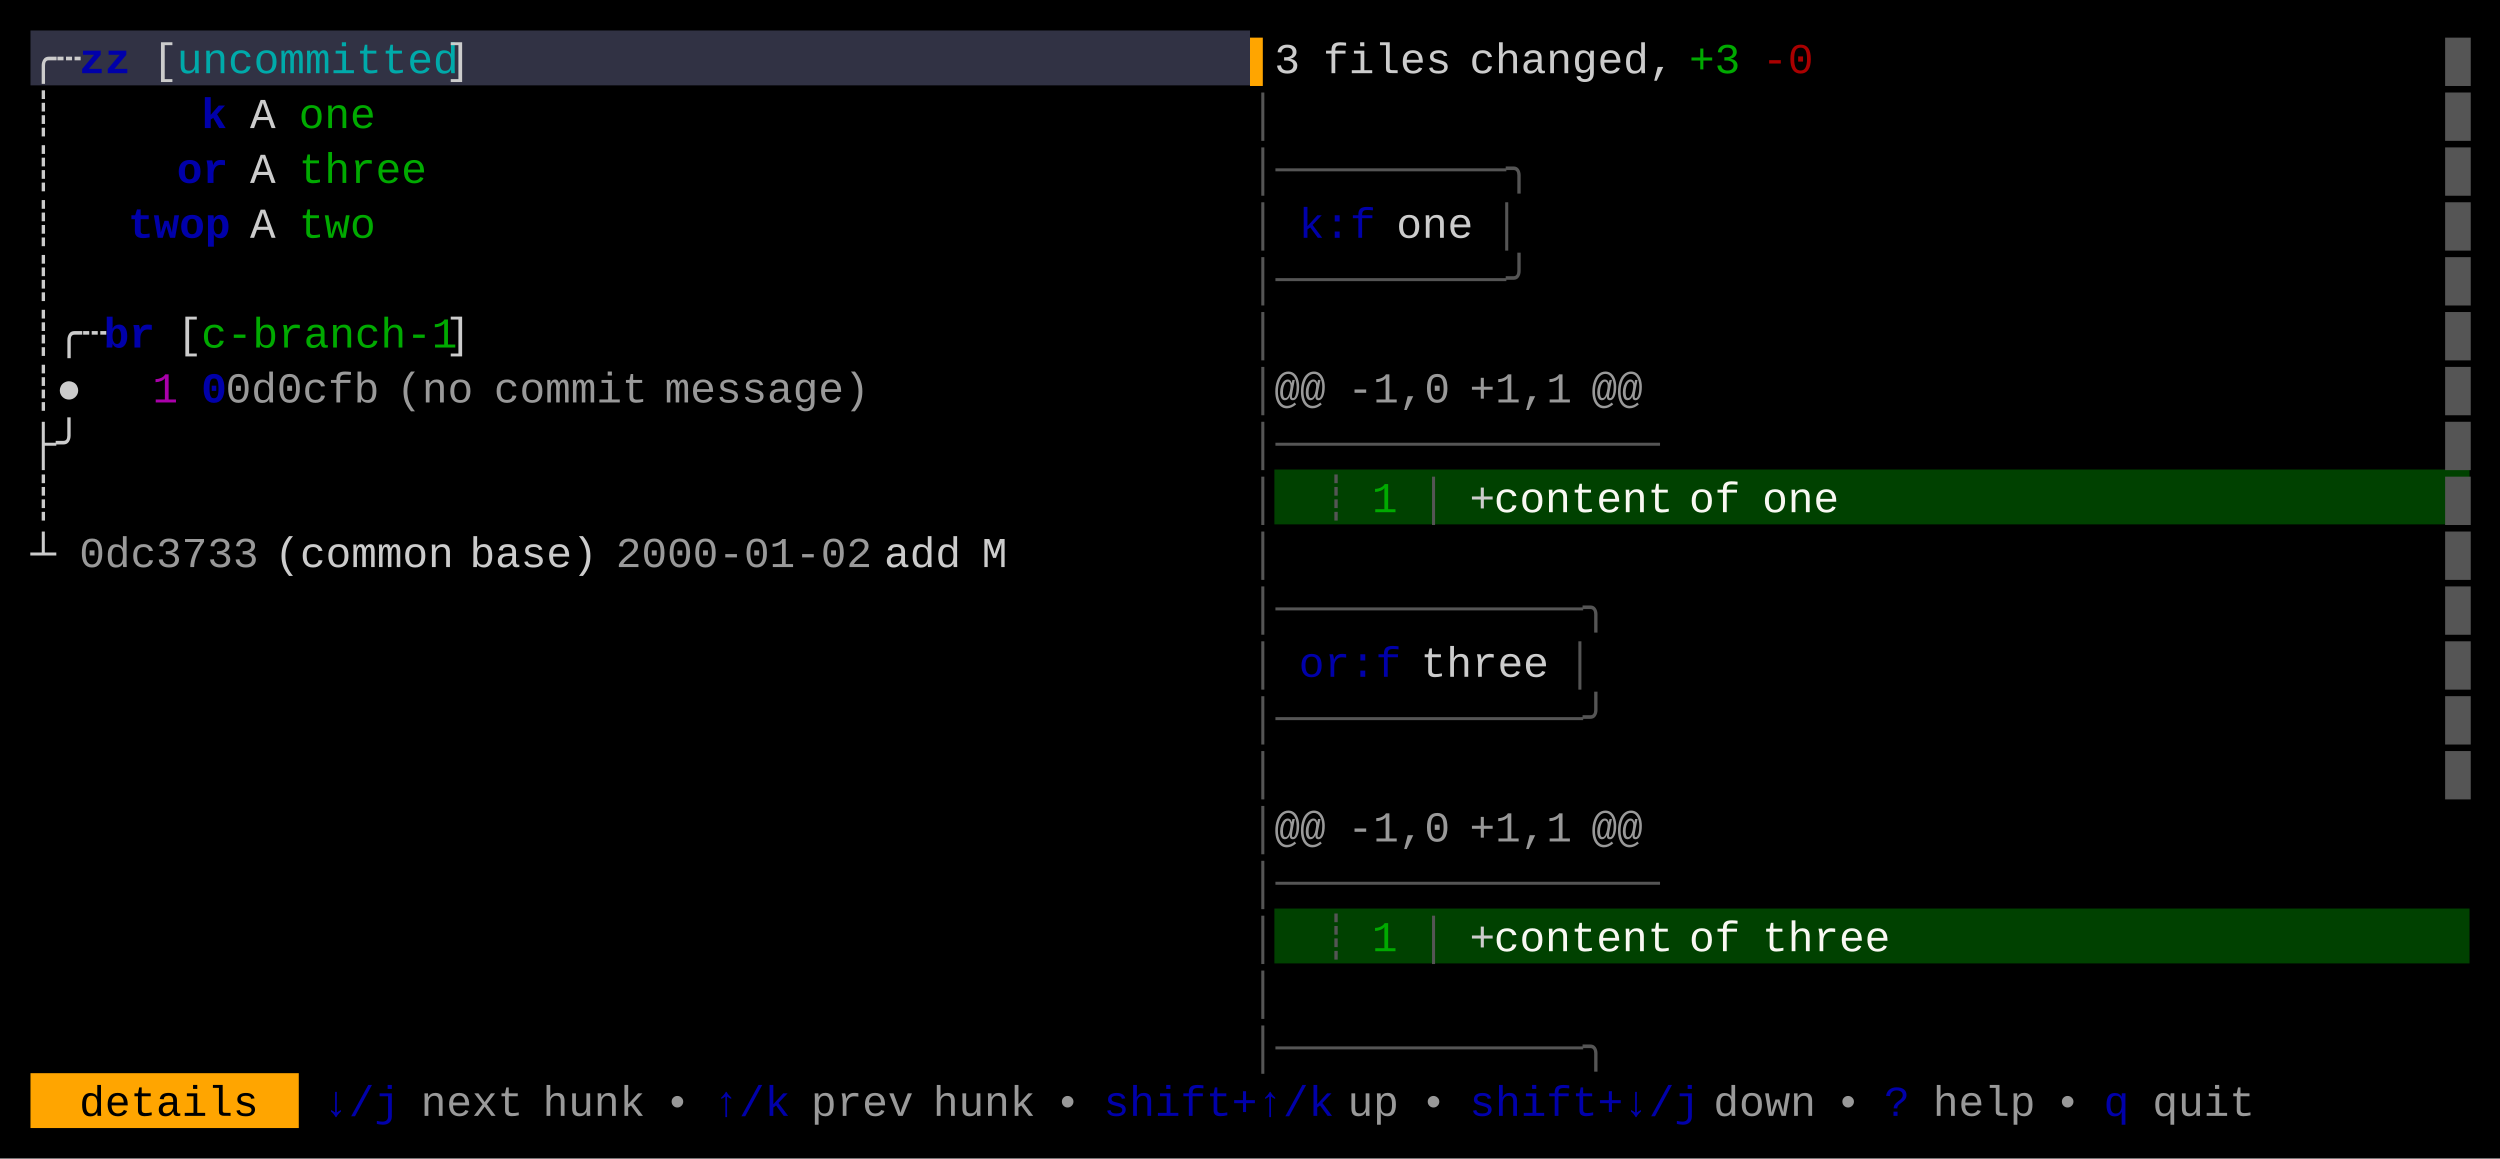
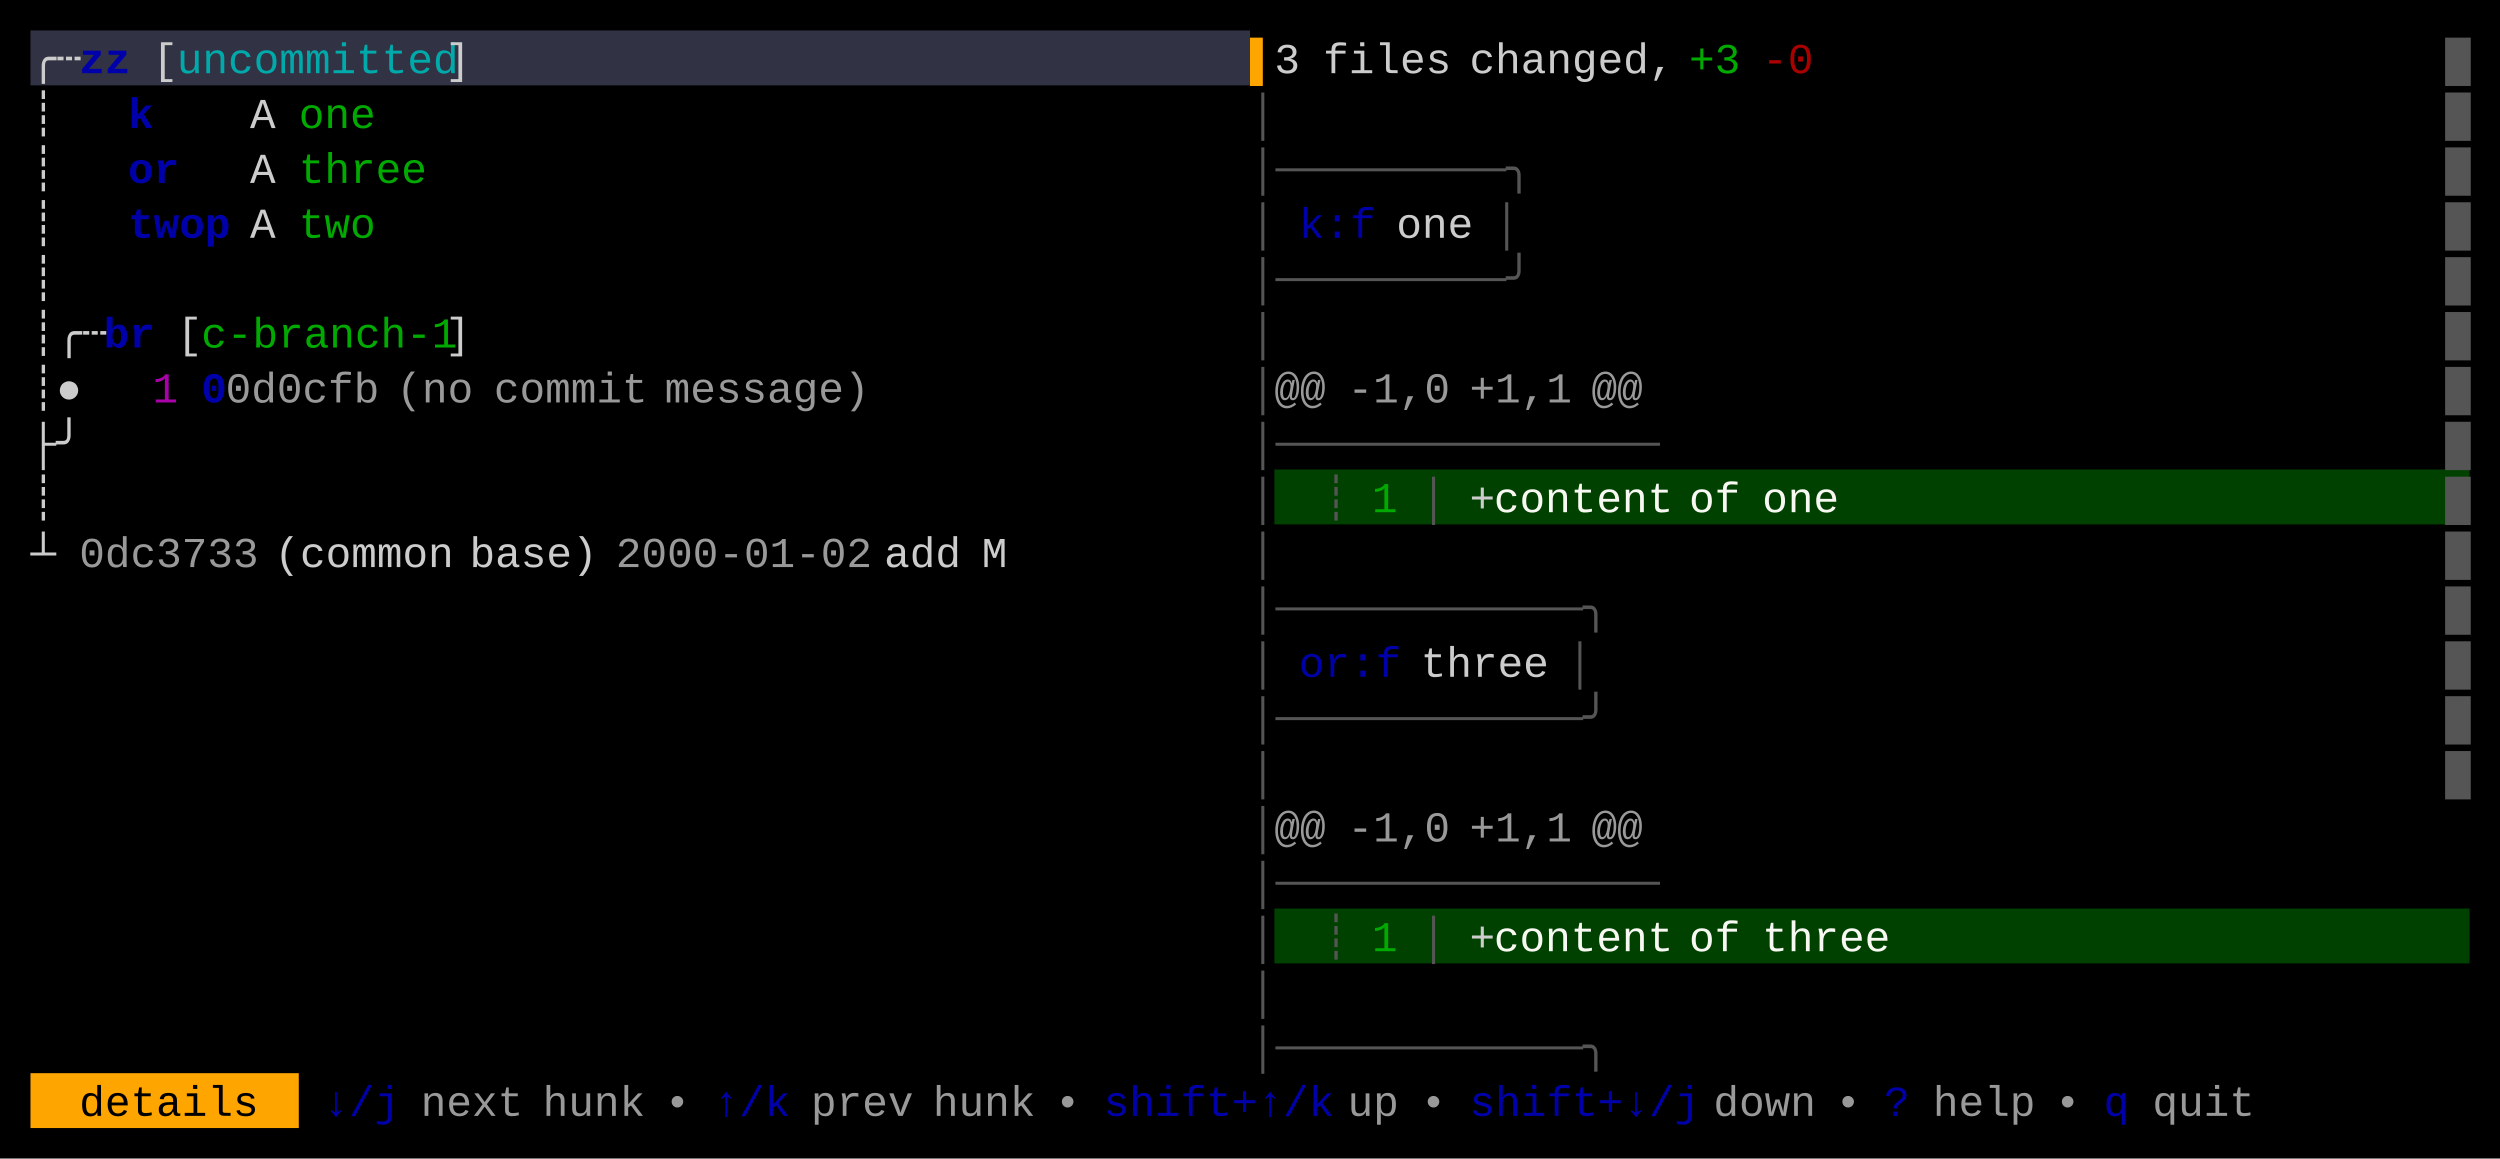
<svg xmlns="http://www.w3.org/2000/svg" width="820" height="380" viewBox="0 0 820 380">
  <rect x="0" y="0" width="820" height="380" fill="#000000" />
  <rect x="10" y="10" width="400" height="18" fill="#313244" />
  <rect x="418" y="154" width="392" height="18" fill="#004100" />
  <rect x="418" y="298" width="392" height="18" fill="#004100" />
  <rect x="10" y="352" width="88" height="18" fill="#FFA500" />
  <g font-family="Menlo, Monaco, 'Courier New', monospace" font-size="14" xml:space="preserve">
    <text x="10 18" y="24" style="fill:#CCCCCC;">╭┄</text>
    <text x="26 34" y="24" style="fill:#0000AA;font-weight:bold;">zz</text>
    <text x="50" y="24" style="fill:#CCCCCC;">[</text>
    <text x="58 66 74 82 90 98 106 114 122 130 138" y="24" style="fill:#00AAAA;">uncommitted</text>
    <text x="146" y="24" style="fill:#CCCCCC;">]</text>
    <text x="410" y="24" style="fill:#FFA500;">▌</text>
    <text x="418" y="24" style="fill:#CCCCCC;">3</text>
    <text x="434 442 450 458 466" y="24" style="fill:#CCCCCC;">files</text>
    <text x="482 490 498 506 514 522 530 538" y="24" style="fill:#CCCCCC;">changed,</text>
    <text x="554 562" y="24" style="fill:#00AA00;">+3</text>
    <text x="578 586" y="24" style="fill:#AA0000;">-0</text>
    <text x="802" y="24" style="fill:#555555;">█</text>
    <text x="10" y="42" style="fill:#CCCCCC;">┊</text>
-     <text x="66" y="42" style="fill:#0000AA;font-weight:bold;">k</text>
+     <text x="42" y="42" style="fill:#0000AA;font-weight:bold;">k</text>
    <text x="82" y="42" style="fill:#CCCCCC;">A</text>
    <text x="98 106 114" y="42" style="fill:#00AA00;">one</text>
    <text x="410" y="42" style="fill:#555555;">│</text>
    <text x="802" y="42" style="fill:#555555;">█</text>
    <text x="10" y="60" style="fill:#CCCCCC;">┊</text>
-     <text x="58 66" y="60" style="fill:#0000AA;font-weight:bold;">or</text>
+     <text x="42 50" y="60" style="fill:#0000AA;font-weight:bold;">or</text>
    <text x="82" y="60" style="fill:#CCCCCC;">A</text>
    <text x="98 106 114 122 130" y="60" style="fill:#00AA00;">three</text>
    <text x="410 418 426 434 442 450 458 466 474 482 490" y="60" style="fill:#555555;">│─────────╮</text>
    <text x="802" y="60" style="fill:#555555;">█</text>
    <text x="10" y="78" style="fill:#CCCCCC;">┊</text>
    <text x="42 50 58 66" y="78" style="fill:#0000AA;font-weight:bold;">twop</text>
    <text x="82" y="78" style="fill:#CCCCCC;">A</text>
    <text x="98 106 114" y="78" style="fill:#00AA00;">two</text>
    <text x="410" y="78" style="fill:#555555;">│</text>
    <text x="426 434 442" y="78" style="fill:#0000AA;">k:f</text>
    <text x="458 466 474" y="78" style="fill:#CCCCCC;">one</text>
    <text x="490" y="78" style="fill:#555555;">│</text>
    <text x="802" y="78" style="fill:#555555;">█</text>
    <text x="10" y="96" style="fill:#CCCCCC;">┊</text>
    <text x="410 418 426 434 442 450 458 466 474 482 490" y="96" style="fill:#555555;">│─────────╯</text>
    <text x="802" y="96" style="fill:#555555;">█</text>
    <text x="10 18 26" y="114" style="fill:#CCCCCC;">┊╭┄</text>
    <text x="34 42" y="114" style="fill:#0000AA;font-weight:bold;">br</text>
    <text x="58" y="114" style="fill:#CCCCCC;">[</text>
    <text x="66 74 82 90 98 106 114 122 130 138" y="114" style="fill:#00AA00;">c-branch-1</text>
    <text x="146" y="114" style="fill:#CCCCCC;">]</text>
    <text x="410" y="114" style="fill:#555555;">│</text>
    <text x="802" y="114" style="fill:#555555;">█</text>
    <text x="10 18" y="132" style="fill:#CCCCCC;">┊●</text>
    <text x="50" y="132" style="fill:#AA00AA;">1</text>
    <text x="66" y="132" style="fill:#0000AA;font-weight:bold;">0</text>
    <text x="74 82 90 98 106 114" y="132" style="fill:#CCCCCC;opacity:0.75;">0d0cfb</text>
    <text x="130 138 146" y="132" style="fill:#CCCCCC;opacity:0.75;">(no</text>
    <text x="162 170 178 186 194 202" y="132" style="fill:#CCCCCC;opacity:0.75;">commit</text>
    <text x="218 226 234 242 250 258 266 274" y="132" style="fill:#CCCCCC;opacity:0.75;">message)</text>
    <text x="410" y="132" style="fill:#555555;">│</text>
    <text x="418 426" y="132" style="fill:#CCCCCC;opacity:0.75;">@@</text>
    <text x="442 450 458 466" y="132" style="fill:#CCCCCC;opacity:0.75;">-1,0</text>
    <text x="482 490 498 506" y="132" style="fill:#CCCCCC;opacity:0.75;">+1,1</text>
    <text x="522 530" y="132" style="fill:#CCCCCC;opacity:0.75;">@@</text>
    <text x="802" y="132" style="fill:#555555;">█</text>
    <text x="10 18" y="150" style="fill:#CCCCCC;">├╯</text>
    <text x="410 418 426 434 442 450 458 466 474 482 490 498 506 514 522 530" y="150" style="fill:#555555;">│───────────────</text>
    <text x="802" y="150" style="fill:#555555;">█</text>
    <text x="10" y="168" style="fill:#CCCCCC;">┊</text>
    <text x="410" y="168" style="fill:#555555;">│</text>
    <text x="434" y="168" style="fill:#555555;">┊</text>
    <text x="450" y="168" style="fill:#00AA00;">1</text>
    <text x="466" y="168" style="fill:#555555;">│</text>
    <text x="482" y="168" style="fill:#CCCCCC;">+</text>
    <text x="490 498 506 514 522 530 538" y="168" style="fill:#F8F8F2;">content</text>
    <text x="554 562" y="168" style="fill:#F8F8F2;">of</text>
    <text x="578 586 594" y="168" style="fill:#F8F8F2;">one</text>
    <text x="802" y="168" style="fill:#555555;">█</text>
    <text x="10" y="186" style="fill:#CCCCCC;">┴</text>
    <text x="26 34 42 50 58 66 74" y="186" style="fill:#CCCCCC;opacity:0.75;">0dc3733</text>
    <text x="90 98 106 114 122 130 138" y="186" style="fill:#CCCCCC;">(common</text>
    <text x="154 162 170 178 186" y="186" style="fill:#CCCCCC;">base)</text>
    <text x="202 210 218 226 234 242 250 258 266 274" y="186" style="fill:#CCCCCC;opacity:0.75;">2000-01-02</text>
    <text x="290 298 306" y="186" style="fill:#CCCCCC;">add</text>
    <text x="322" y="186" style="fill:#CCCCCC;">M</text>
    <text x="410" y="186" style="fill:#555555;">│</text>
    <text x="802" y="186" style="fill:#555555;">█</text>
    <text x="410 418 426 434 442 450 458 466 474 482 490 498 506 514" y="204" style="fill:#555555;">│────────────╮</text>
    <text x="802" y="204" style="fill:#555555;">█</text>
    <text x="410" y="222" style="fill:#555555;">│</text>
    <text x="426 434 442 450" y="222" style="fill:#0000AA;">or:f</text>
    <text x="466 474 482 490 498" y="222" style="fill:#CCCCCC;">three</text>
    <text x="514" y="222" style="fill:#555555;">│</text>
    <text x="802" y="222" style="fill:#555555;">█</text>
    <text x="410 418 426 434 442 450 458 466 474 482 490 498 506 514" y="240" style="fill:#555555;">│────────────╯</text>
    <text x="802" y="240" style="fill:#555555;">█</text>
    <text x="410" y="258" style="fill:#555555;">│</text>
    <text x="802" y="258" style="fill:#555555;">█</text>
    <text x="410" y="276" style="fill:#555555;">│</text>
    <text x="418 426" y="276" style="fill:#CCCCCC;opacity:0.75;">@@</text>
    <text x="442 450 458 466" y="276" style="fill:#CCCCCC;opacity:0.75;">-1,0</text>
    <text x="482 490 498 506" y="276" style="fill:#CCCCCC;opacity:0.75;">+1,1</text>
    <text x="522 530" y="276" style="fill:#CCCCCC;opacity:0.75;">@@</text>
    <text x="410 418 426 434 442 450 458 466 474 482 490 498 506 514 522 530" y="294" style="fill:#555555;">│───────────────</text>
    <text x="410" y="312" style="fill:#555555;">│</text>
    <text x="434" y="312" style="fill:#555555;">┊</text>
    <text x="450" y="312" style="fill:#00AA00;">1</text>
    <text x="466" y="312" style="fill:#555555;">│</text>
    <text x="482" y="312" style="fill:#CCCCCC;">+</text>
    <text x="490 498 506 514 522 530 538" y="312" style="fill:#F8F8F2;">content</text>
    <text x="554 562" y="312" style="fill:#F8F8F2;">of</text>
    <text x="578 586 594 602 610" y="312" style="fill:#F8F8F2;">three</text>
    <text x="410" y="330" style="fill:#555555;">│</text>
    <text x="410 418 426 434 442 450 458 466 474 482 490 498 506 514" y="348" style="fill:#555555;">│────────────╮</text>
    <text x="26 34 42 50 58 66 74" y="366" style="fill:#000000;">details</text>
    <text x="106 114 122" y="366" style="fill:#0000AA;">↓/j</text>
    <text x="138 146 154 162" y="366" style="fill:#CCCCCC;opacity:0.75;">next</text>
    <text x="178 186 194 202" y="366" style="fill:#CCCCCC;opacity:0.75;">hunk</text>
    <text x="218" y="366" style="fill:#CCCCCC;opacity:0.75;">•</text>
    <text x="234 242 250" y="366" style="fill:#0000AA;">↑/k</text>
    <text x="266 274 282 290" y="366" style="fill:#CCCCCC;opacity:0.75;">prev</text>
    <text x="306 314 322 330" y="366" style="fill:#CCCCCC;opacity:0.75;">hunk</text>
    <text x="346" y="366" style="fill:#CCCCCC;opacity:0.75;">•</text>
    <text x="362 370 378 386 394 402 410 418 426" y="366" style="fill:#0000AA;">shift+↑/k</text>
    <text x="442 450" y="366" style="fill:#CCCCCC;opacity:0.75;">up</text>
    <text x="466" y="366" style="fill:#CCCCCC;opacity:0.75;">•</text>
    <text x="482 490 498 506 514 522 530 538 546" y="366" style="fill:#0000AA;">shift+↓/j</text>
    <text x="562 570 578 586" y="366" style="fill:#CCCCCC;opacity:0.75;">down</text>
    <text x="602" y="366" style="fill:#CCCCCC;opacity:0.75;">•</text>
    <text x="618" y="366" style="fill:#0000AA;">?</text>
    <text x="634 642 650 658" y="366" style="fill:#CCCCCC;opacity:0.75;">help</text>
    <text x="674" y="366" style="fill:#CCCCCC;opacity:0.75;">•</text>
    <text x="690" y="366" style="fill:#0000AA;">q</text>
    <text x="706 714 722 730" y="366" style="fill:#CCCCCC;opacity:0.75;">quit</text>
  </g>
</svg>
